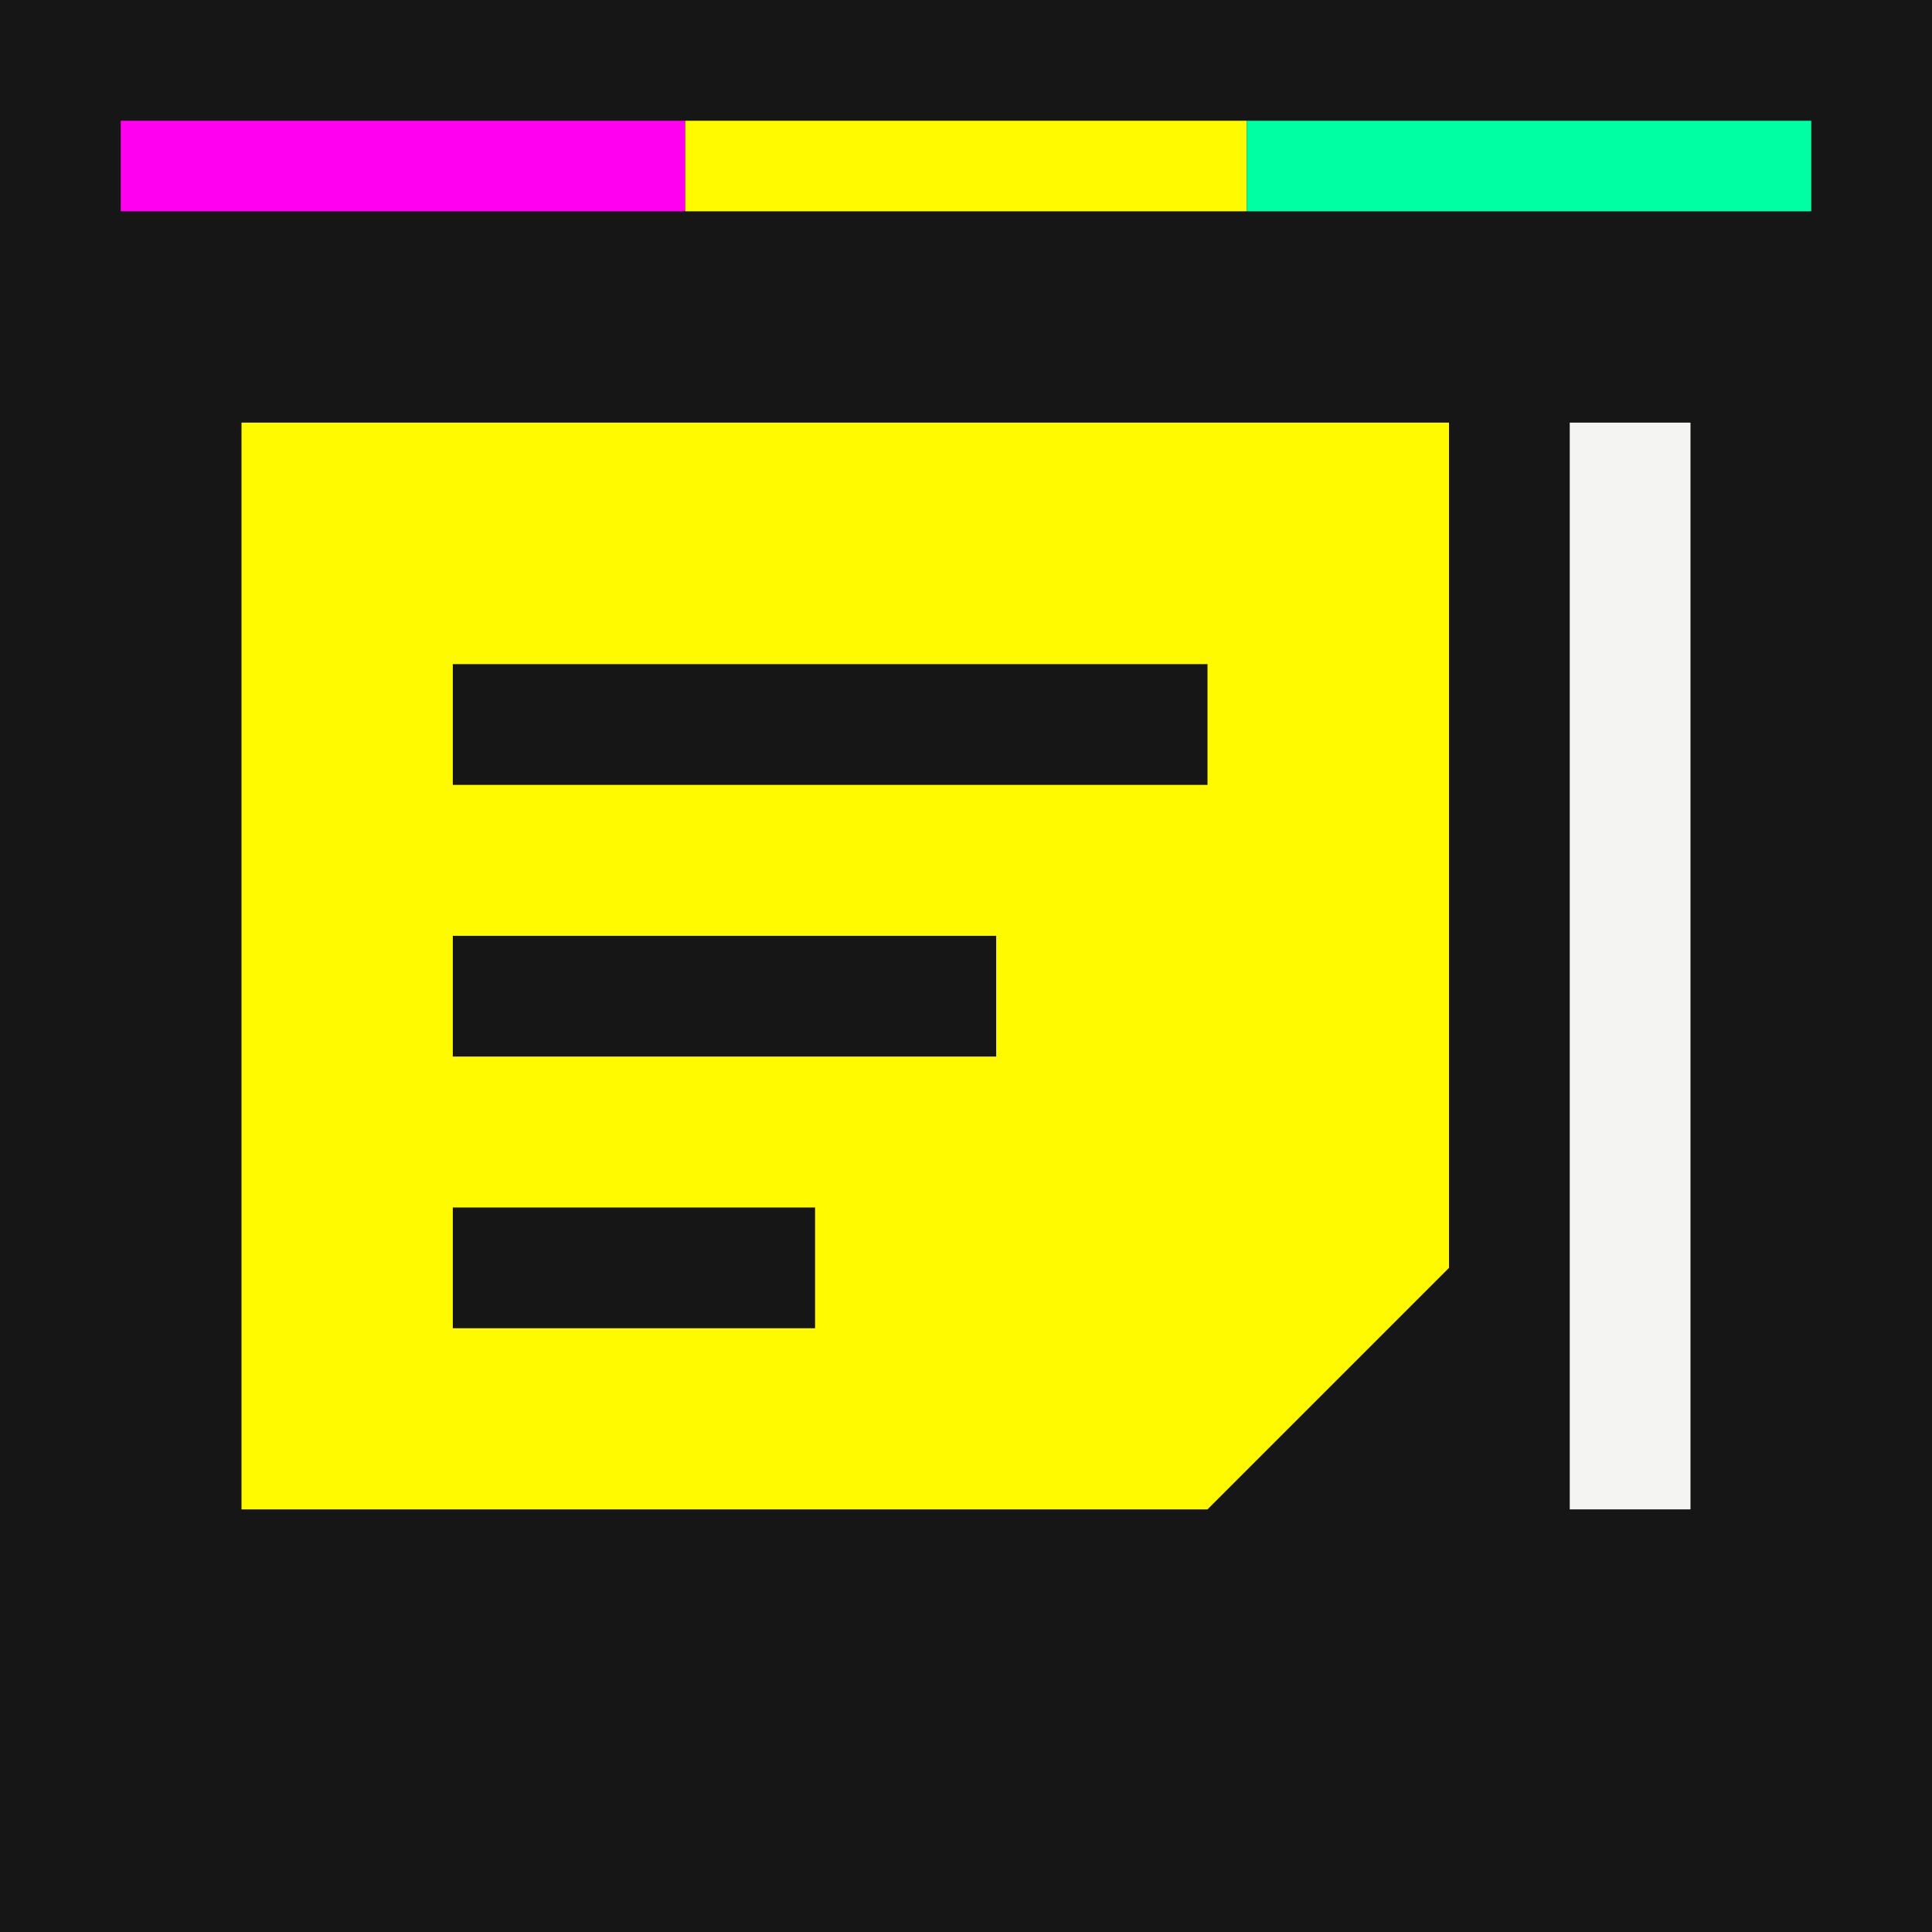
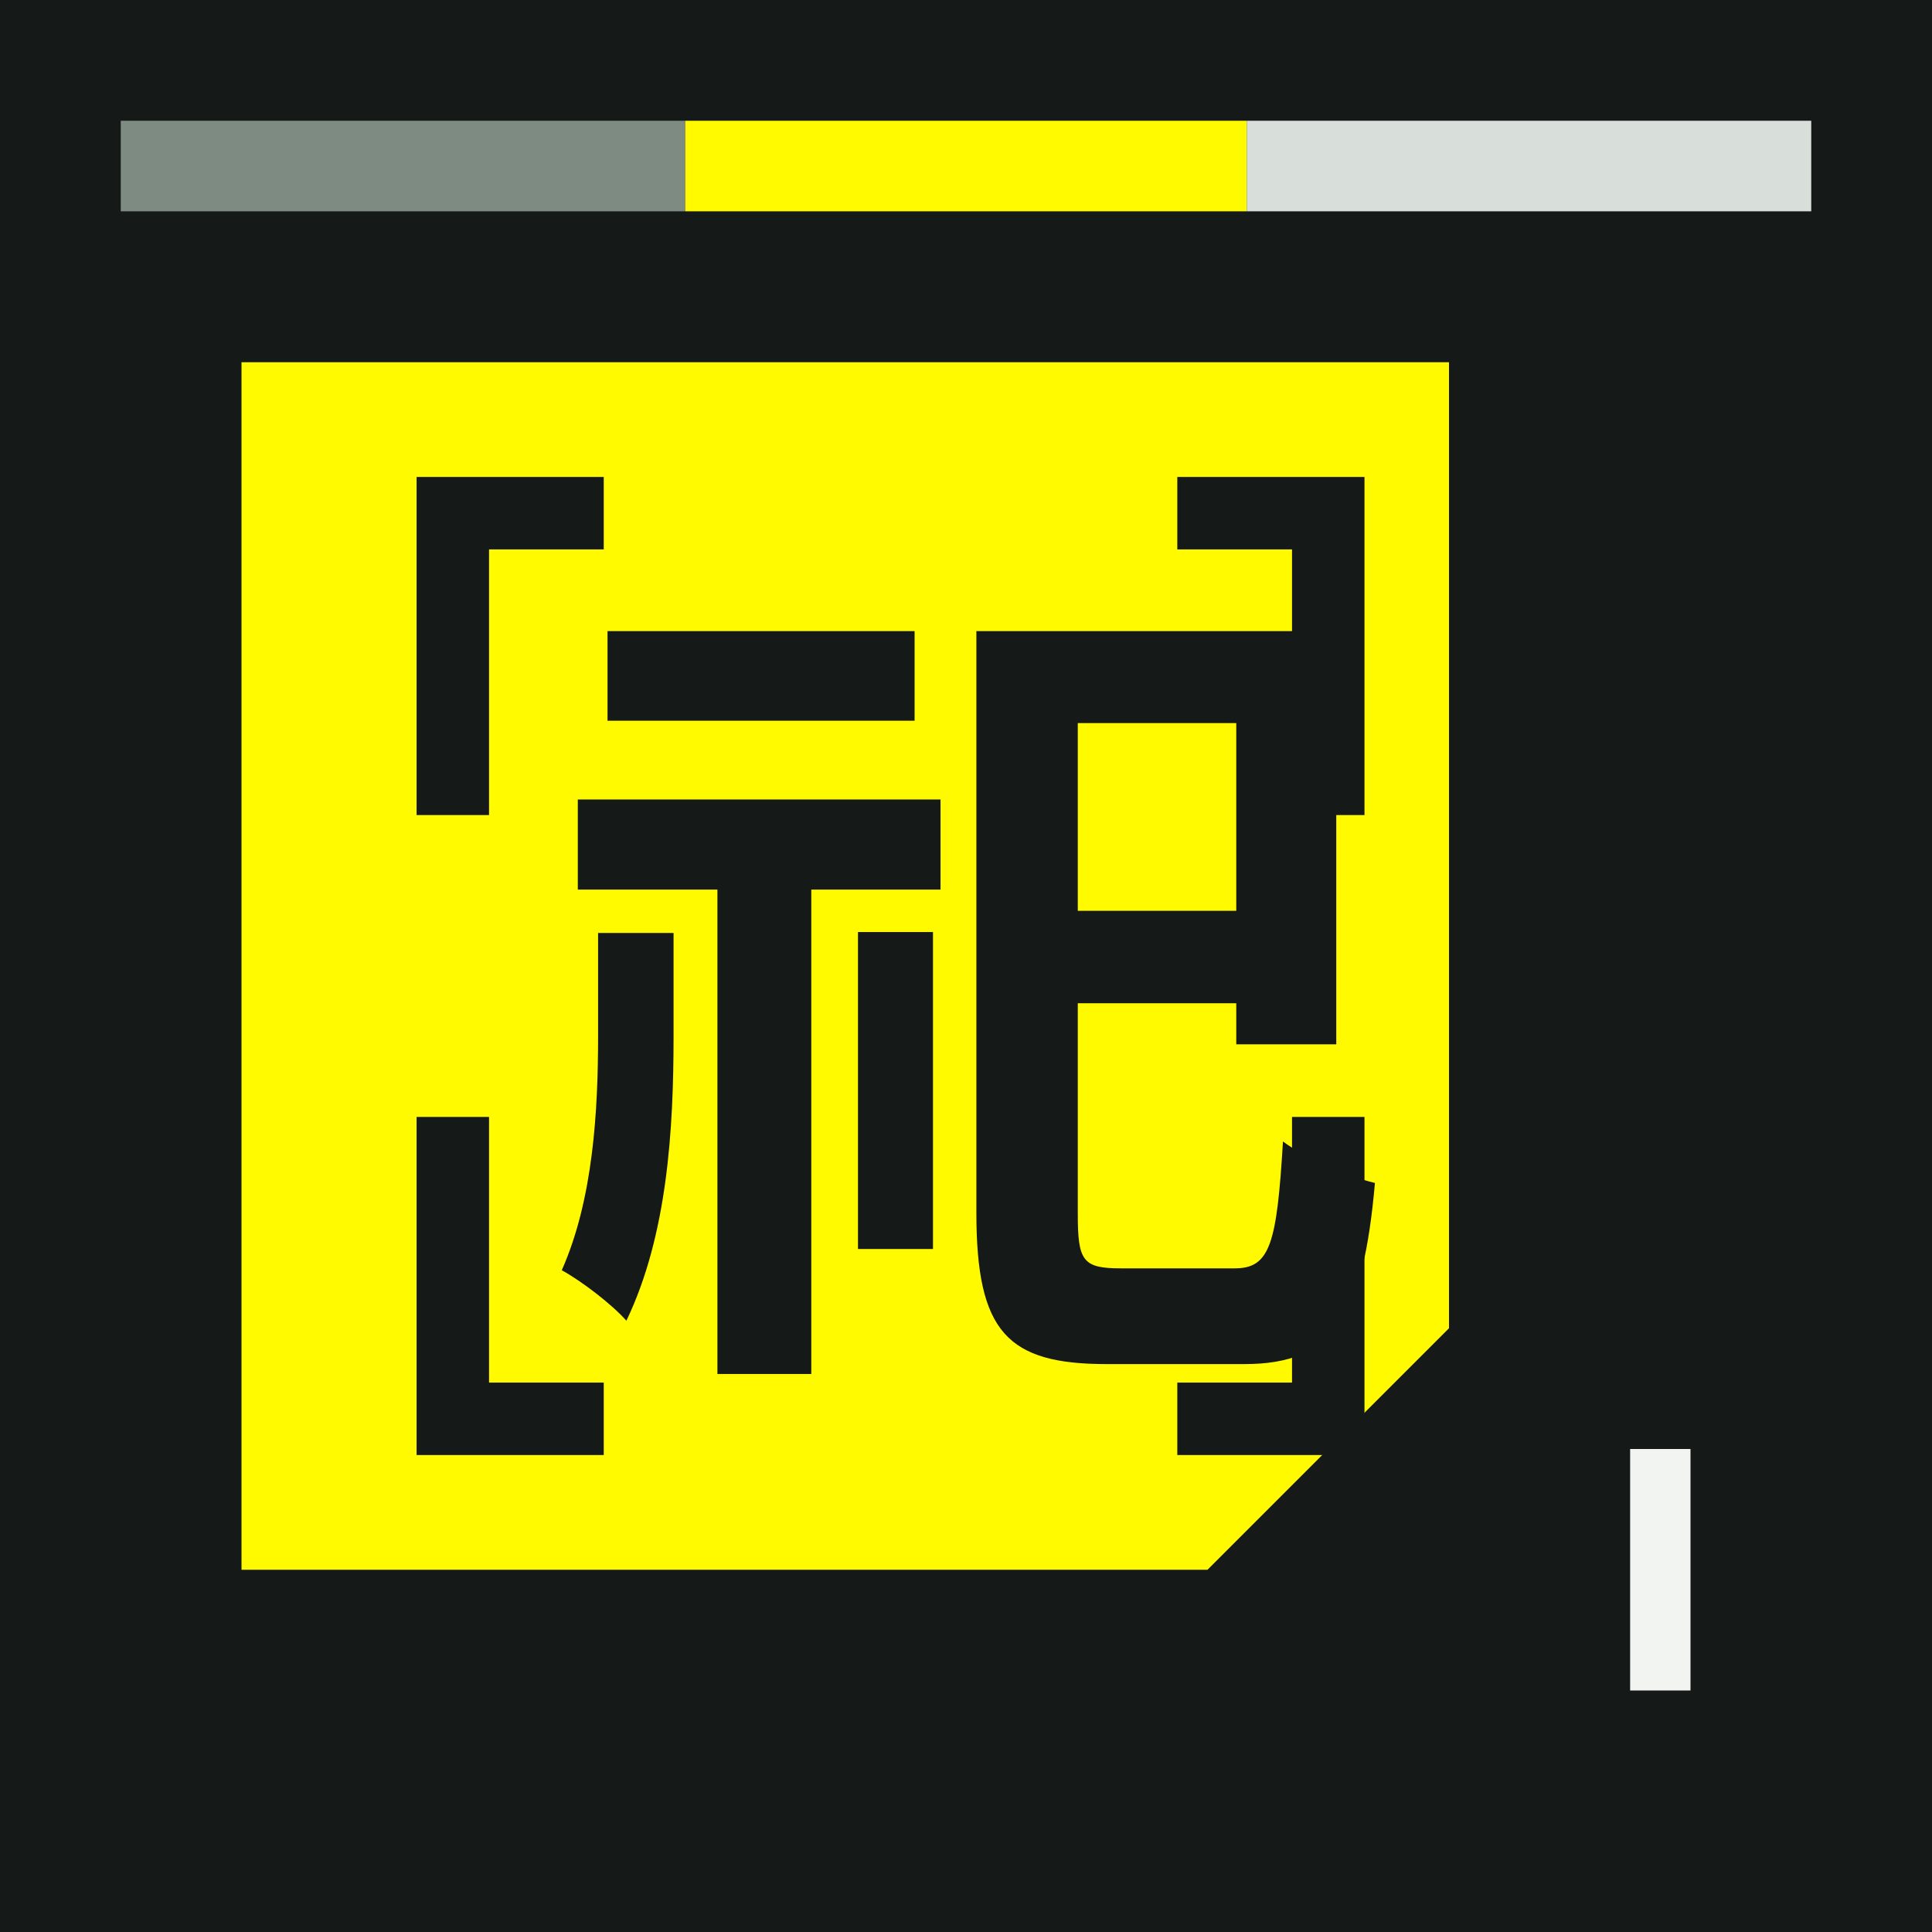
<svg xmlns="http://www.w3.org/2000/svg" viewBox="0 0 64 64" role="img" aria-labelledby="title desc">
-   <path fill="#161616" d="M0 0h64v64H0z" />
-   <path fill="#FF00F0" d="M4 4h18.7v3H4z" />
+   <path fill="#151917" d="M0 0h64v64H0z" />
+   <path fill="#7E8B83" d="M4 4h18.7v3H4z" />
  <path fill="#FFFA00" d="M22.7 4h18.6v3H22.7z" />
-   <path fill="#00FFA2" d="M41.3 4H60v3H41.3z" />
-   <path fill="#FFFA00" d="M8 14h40v28l-8 8H8z" />
-   <path fill="#161616" d="M15 22h25v4H15zm0 9h18v4H15zm0 9h12v4H15z" />
-   <path fill="#F4F4F2" d="M52 14h4v36h-4z" />
+   <path fill="#D8DFDA" d="M41.3 4H60v3H41.3z" />
+   <path fill="#FFFA00" d="M8 12h40v32l-8 8H8z" />
+   <path fill="none" stroke="#151917" stroke-width="2.4" stroke-linejoin="miter" d="M15 27V17h5M44 27V17h-5M15 37v10h5M44 37v10h-5" />
+   <text x="32" y="43" fill="#151917" font-family="PingFang SC, Microsoft YaHei, sans-serif" font-size="28" font-weight="800" text-anchor="middle">祀</text>
+   <path fill="#151917" d="M50 24l5-12 1 14zm2 12l8-5-4 9z" />
+   <path fill="#F2F4F1" d="M54 48h2v8h-2z" />
</svg>
